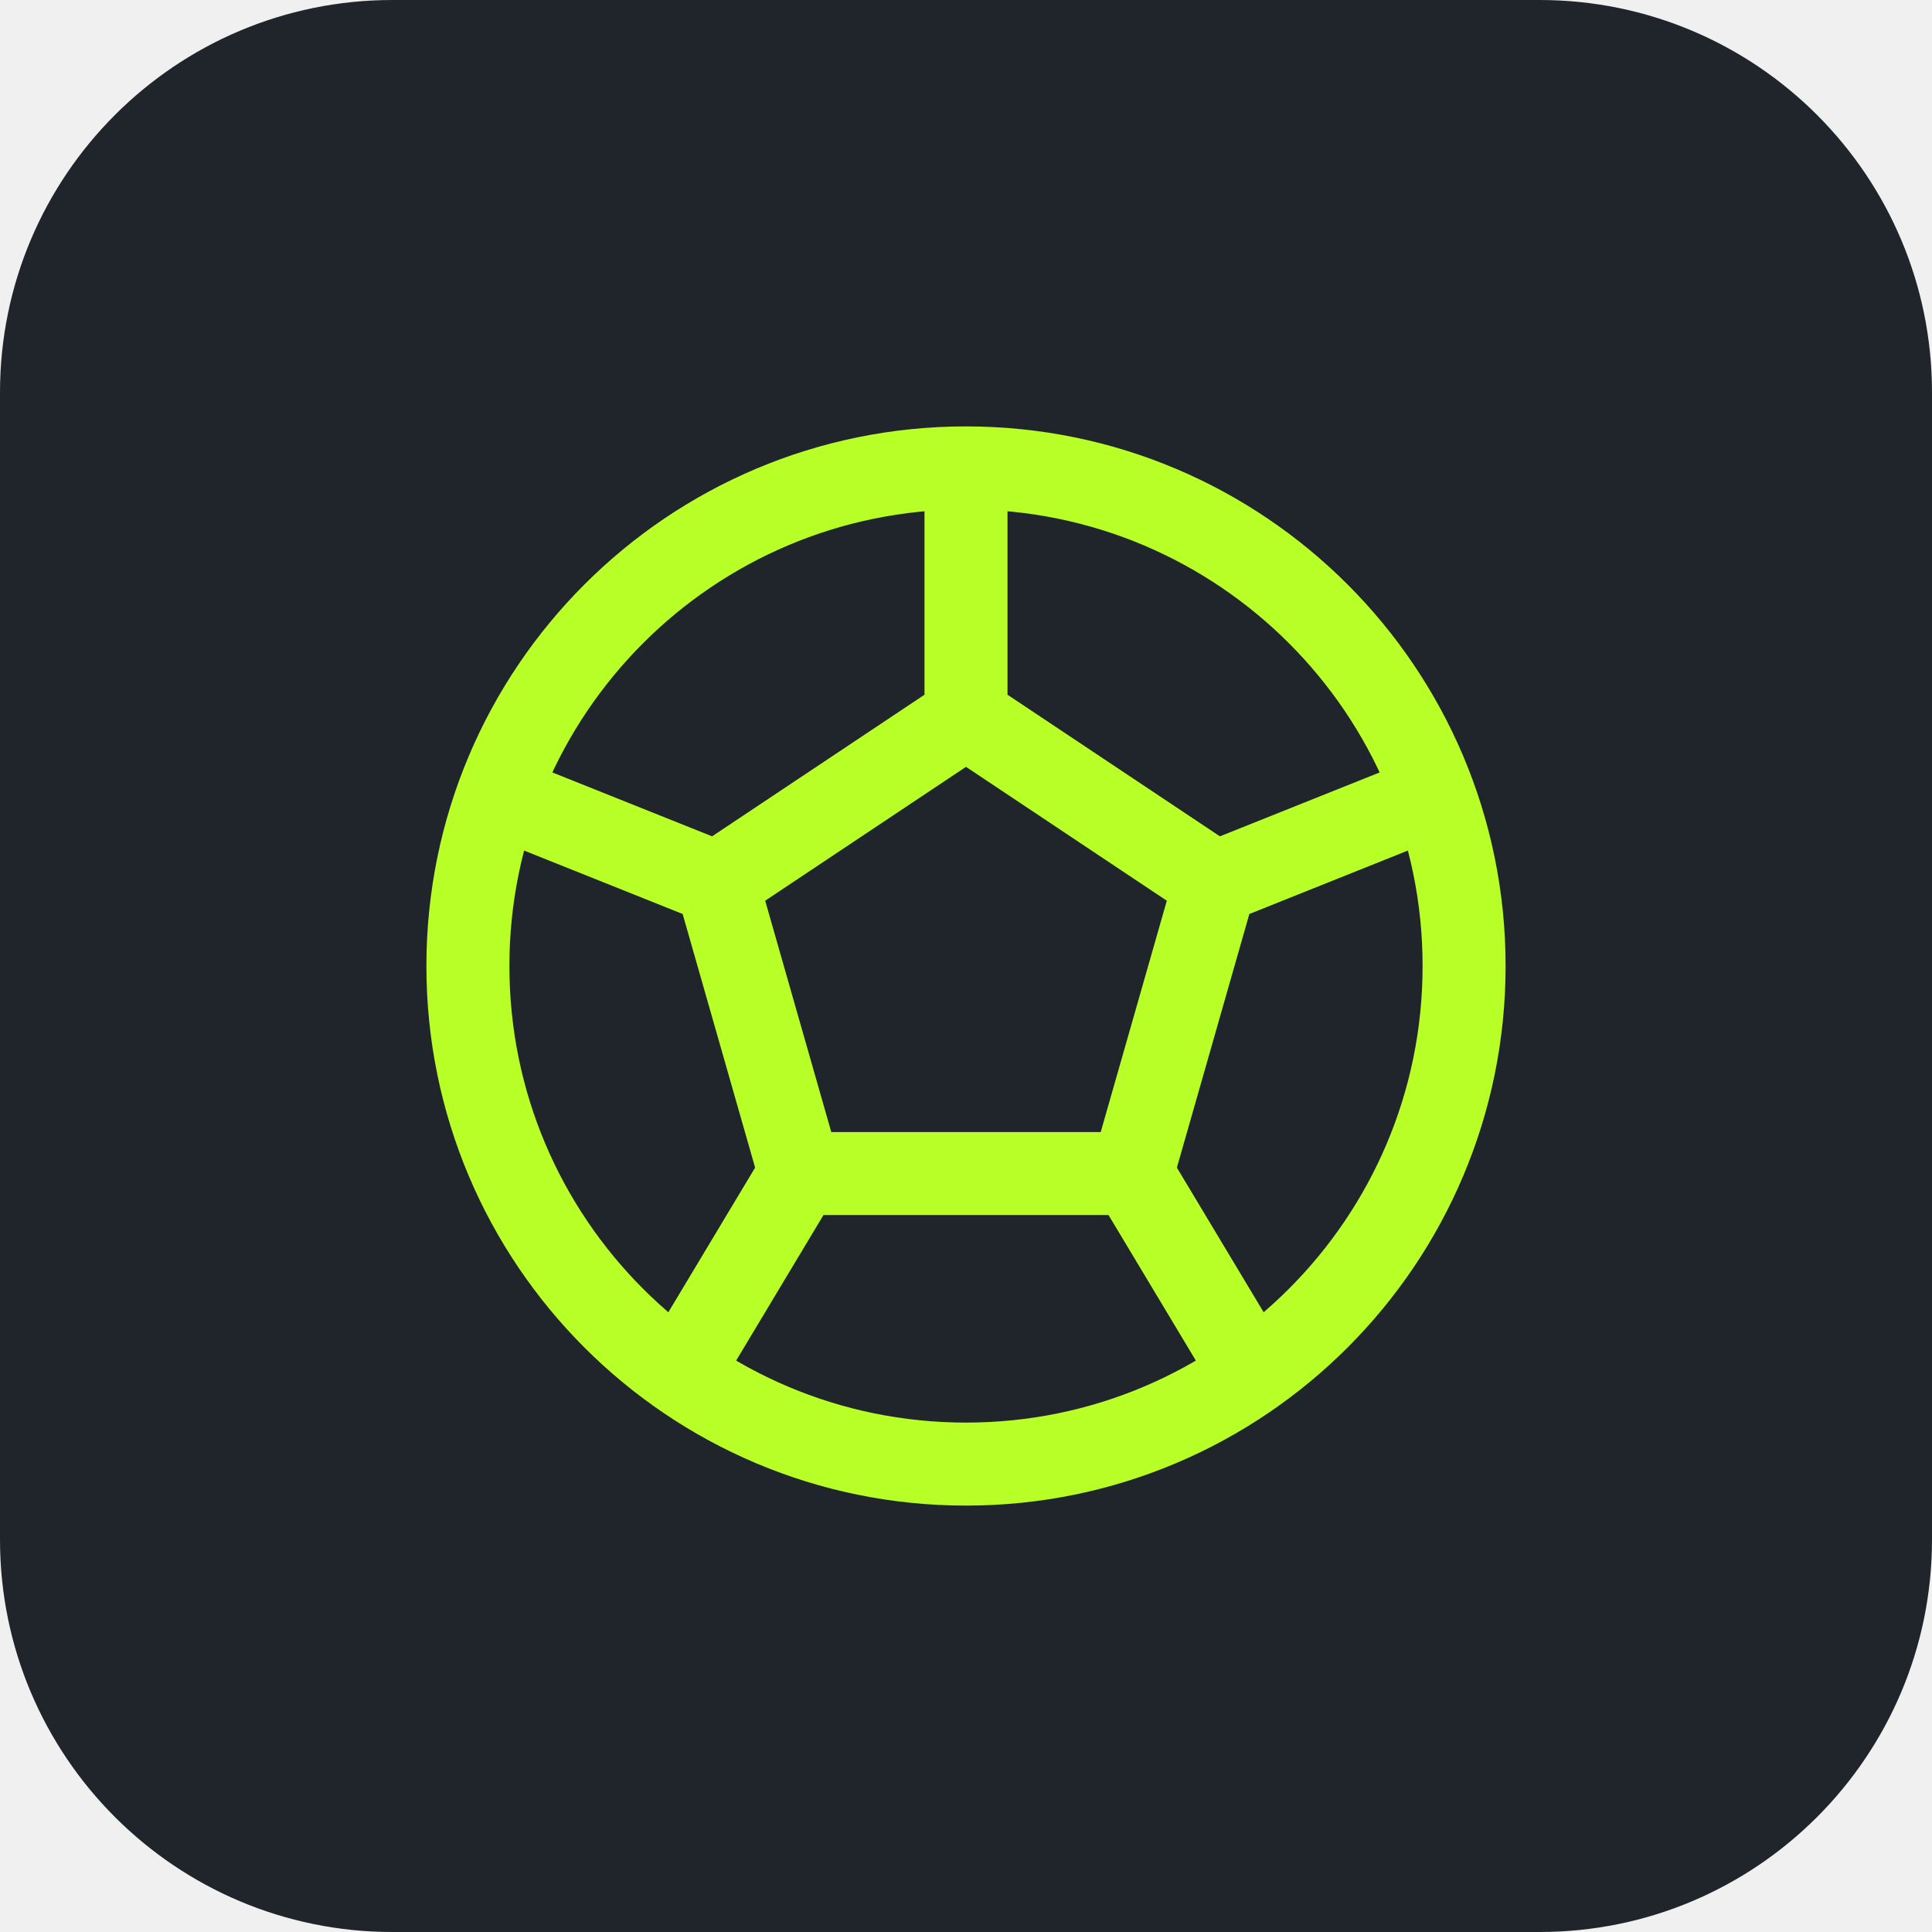
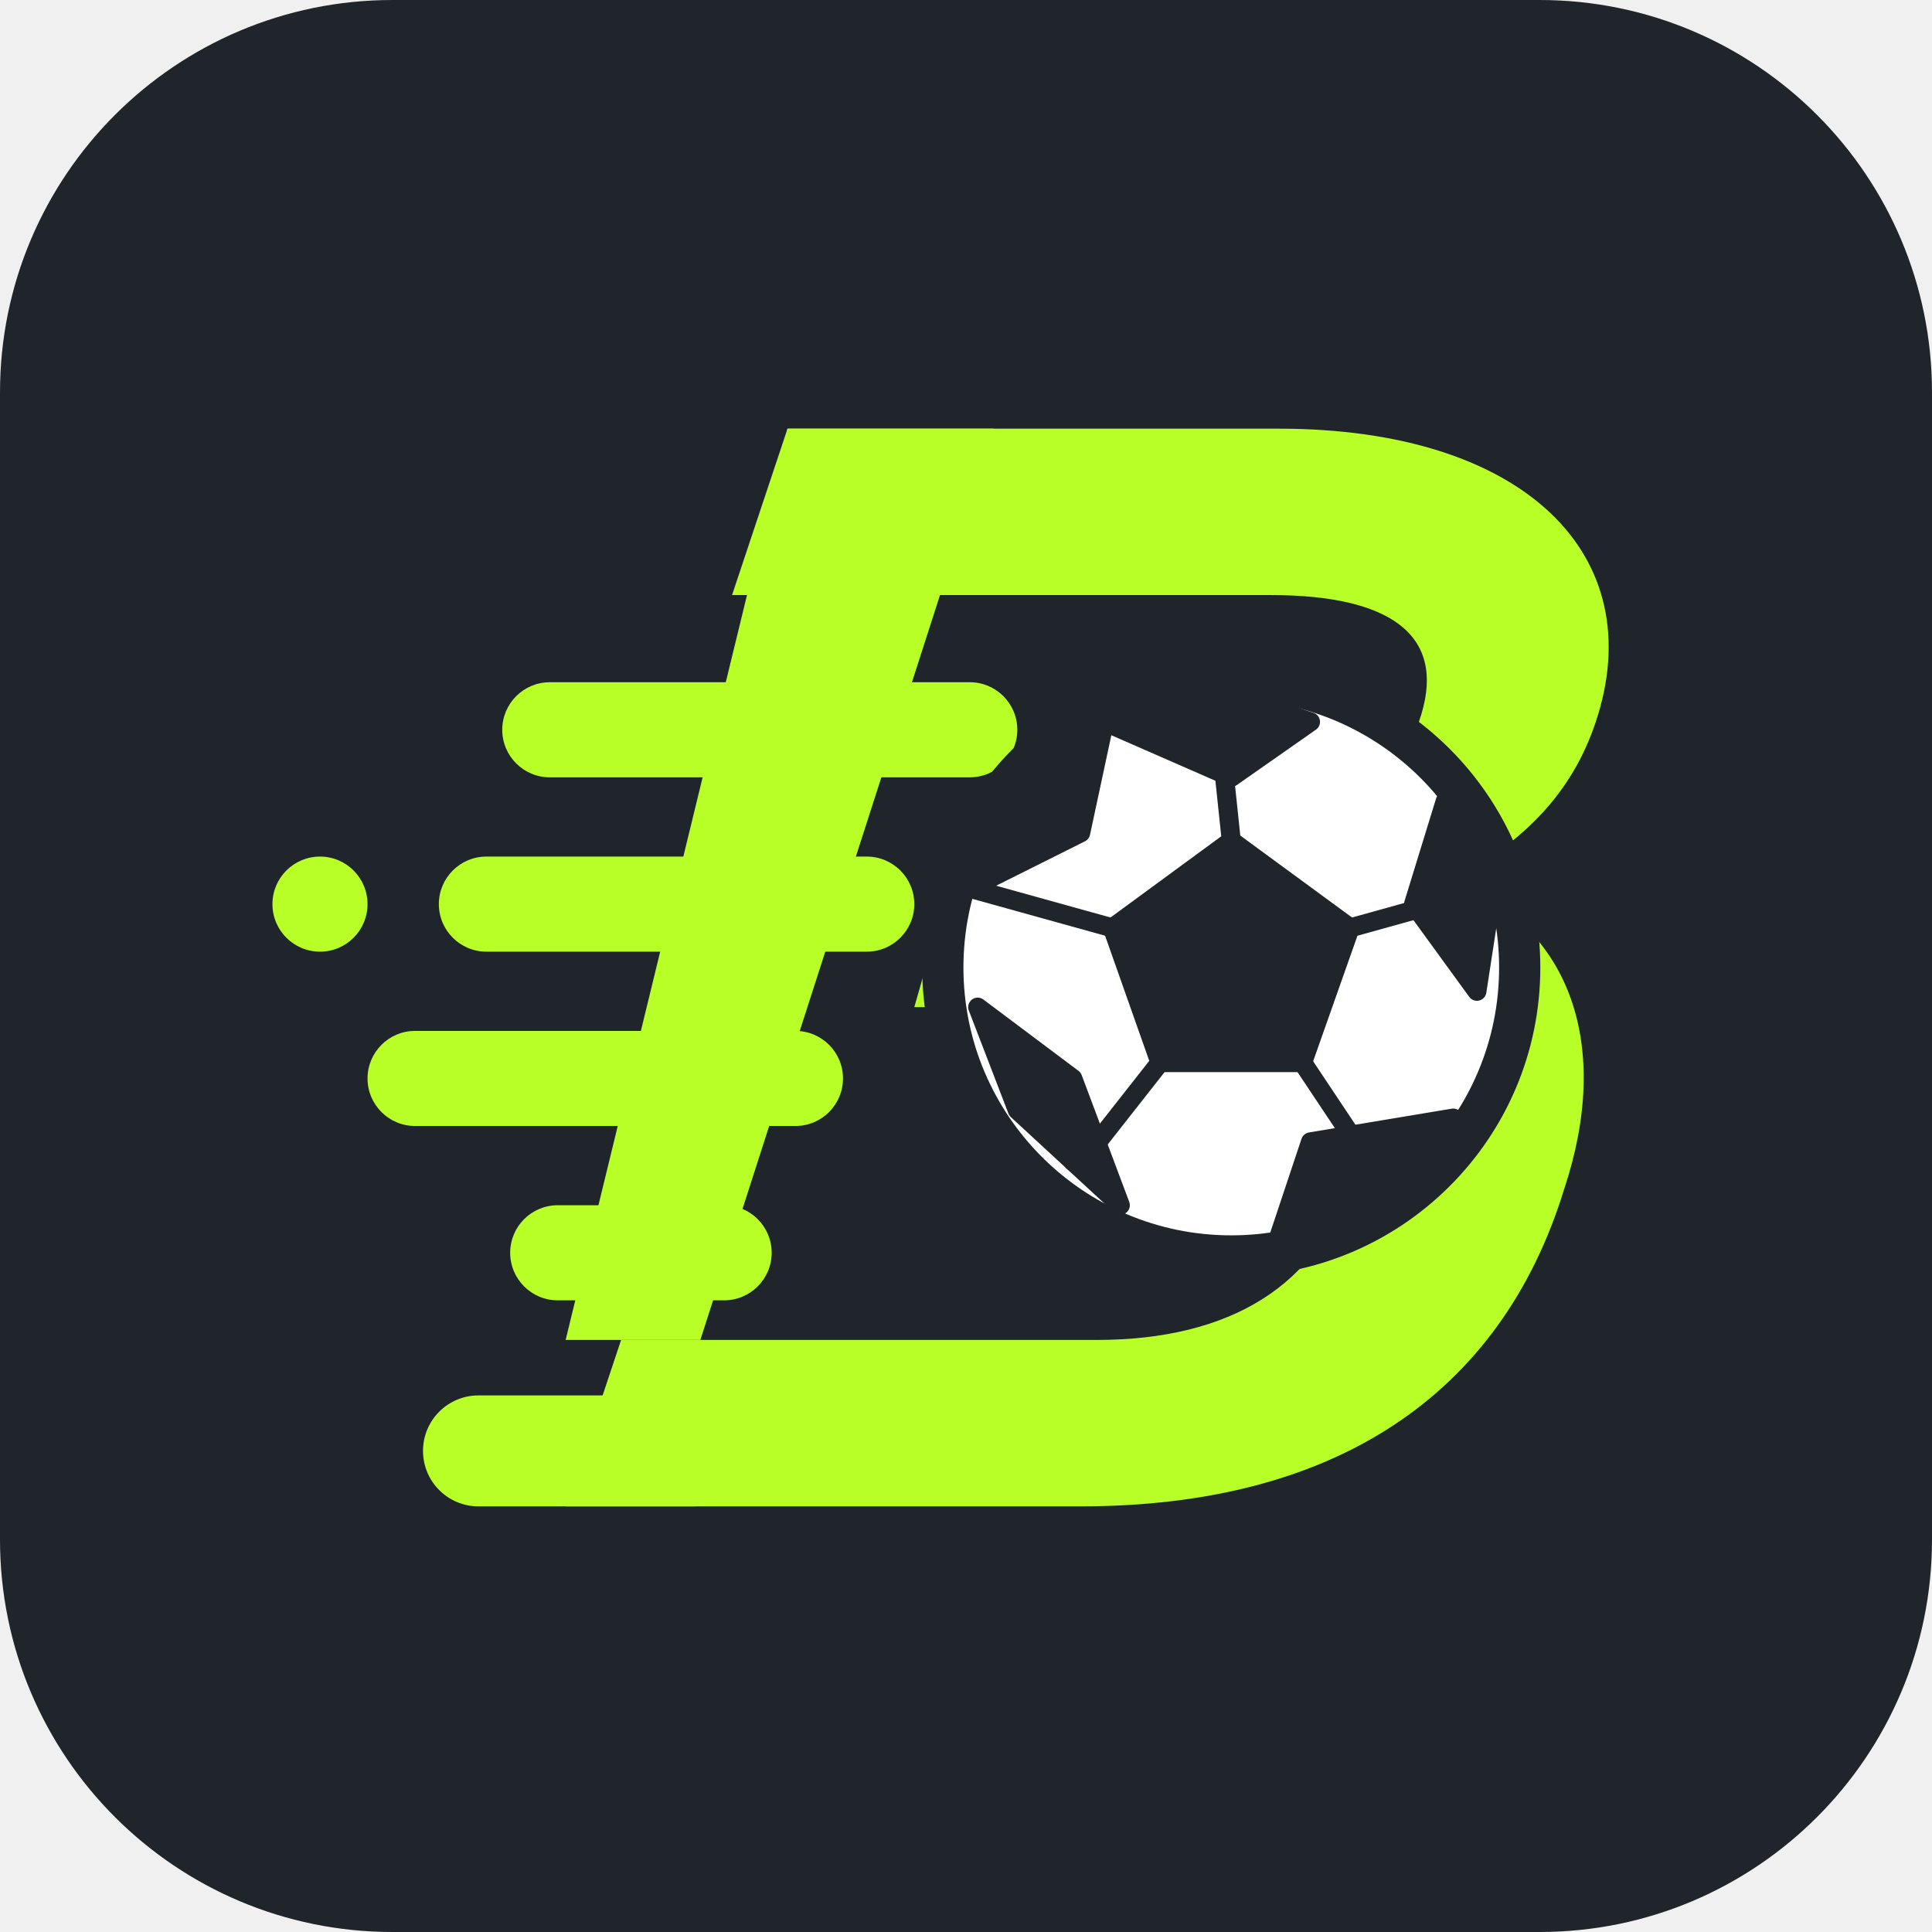
<svg xmlns="http://www.w3.org/2000/svg" width="512" height="512" viewBox="0 0 512 512">
  <rect width="512" height="512" rx="104" fill="#20252b" />
-   <g transform="translate(80 80) scale(11)" fill="none" stroke="#b8ff28" stroke-width="2" stroke-linejoin="round">
-     <circle cx="16" cy="16" r="12" />
-     <path d="m16 10 6 4-2 7h-8l-2-7 6-4ZM16 4v6m11 2-5 2m1 12-3-5M9 26l3-5M5 12l5 2" />
+   <g transform="translate(68 80) scale(2.1)">
+     <defs>
+       <mask id="ball-cut" maskUnits="userSpaceOnUse" x="0" y="0" width="192" height="160">
+         <rect width="192" height="160" fill="white" />
+         <circle cx="123" cy="84" r="39" fill="black" />
+       </mask>
+     </defs>
+     <g fill="#b8ff28" mask="url(#ball-cut)">
+       <path d="M67 16h62c31 0 47 16 40 37-3 9-9 15-18 20 15 6 20 21 14 39-8 26-29 40-61 40H39l7-21h60c17 0 28-7 32-20 4-14-4-22-20-22H83l6-21h31c15 0 24-6 27-16 3-10-4-15-19-15H60Z" />
+       <path d="M67 16h26L56 131H39Z" />
+       <rect x="31" y="48" width="65" height="12" rx="6" />
+       <rect x="23" y="70" width="60" height="12" rx="6" />
+       <rect x="14" y="92" width="60" height="12" rx="6" />
+       <rect x="32" y="114" width="33" height="12" rx="6" />
+       <rect x="21" y="138" width="41" height="14" rx="7" />
+       <circle cx="8" cy="76" r="6" />
+     </g>
+     <g stroke="#20252b" stroke-width="2.4" stroke-linejoin="round">
+       <circle cx="123" cy="84" r="35" fill="#ffffff" />
+       <path d="m123 68 15 11-6 17h-18l-6-17Z" fill="#20252b" />
+       <path d="m123 68-2-19m17 30 18-5m-24 22 10 15m-28-15-11 14m5-31-18-5" fill="none" />
+       <path d="m107 53 14-4 12 4-10 7Zm43 10 6 11-2 13-8-11Zm1 40-9 8-13 7 4-12Zm-42 11-13-12-5-13 12 9Zm-19-40 6-13 11-8-3 14Z" fill="#20252b" />
+     </g>
  </g>
</svg>
